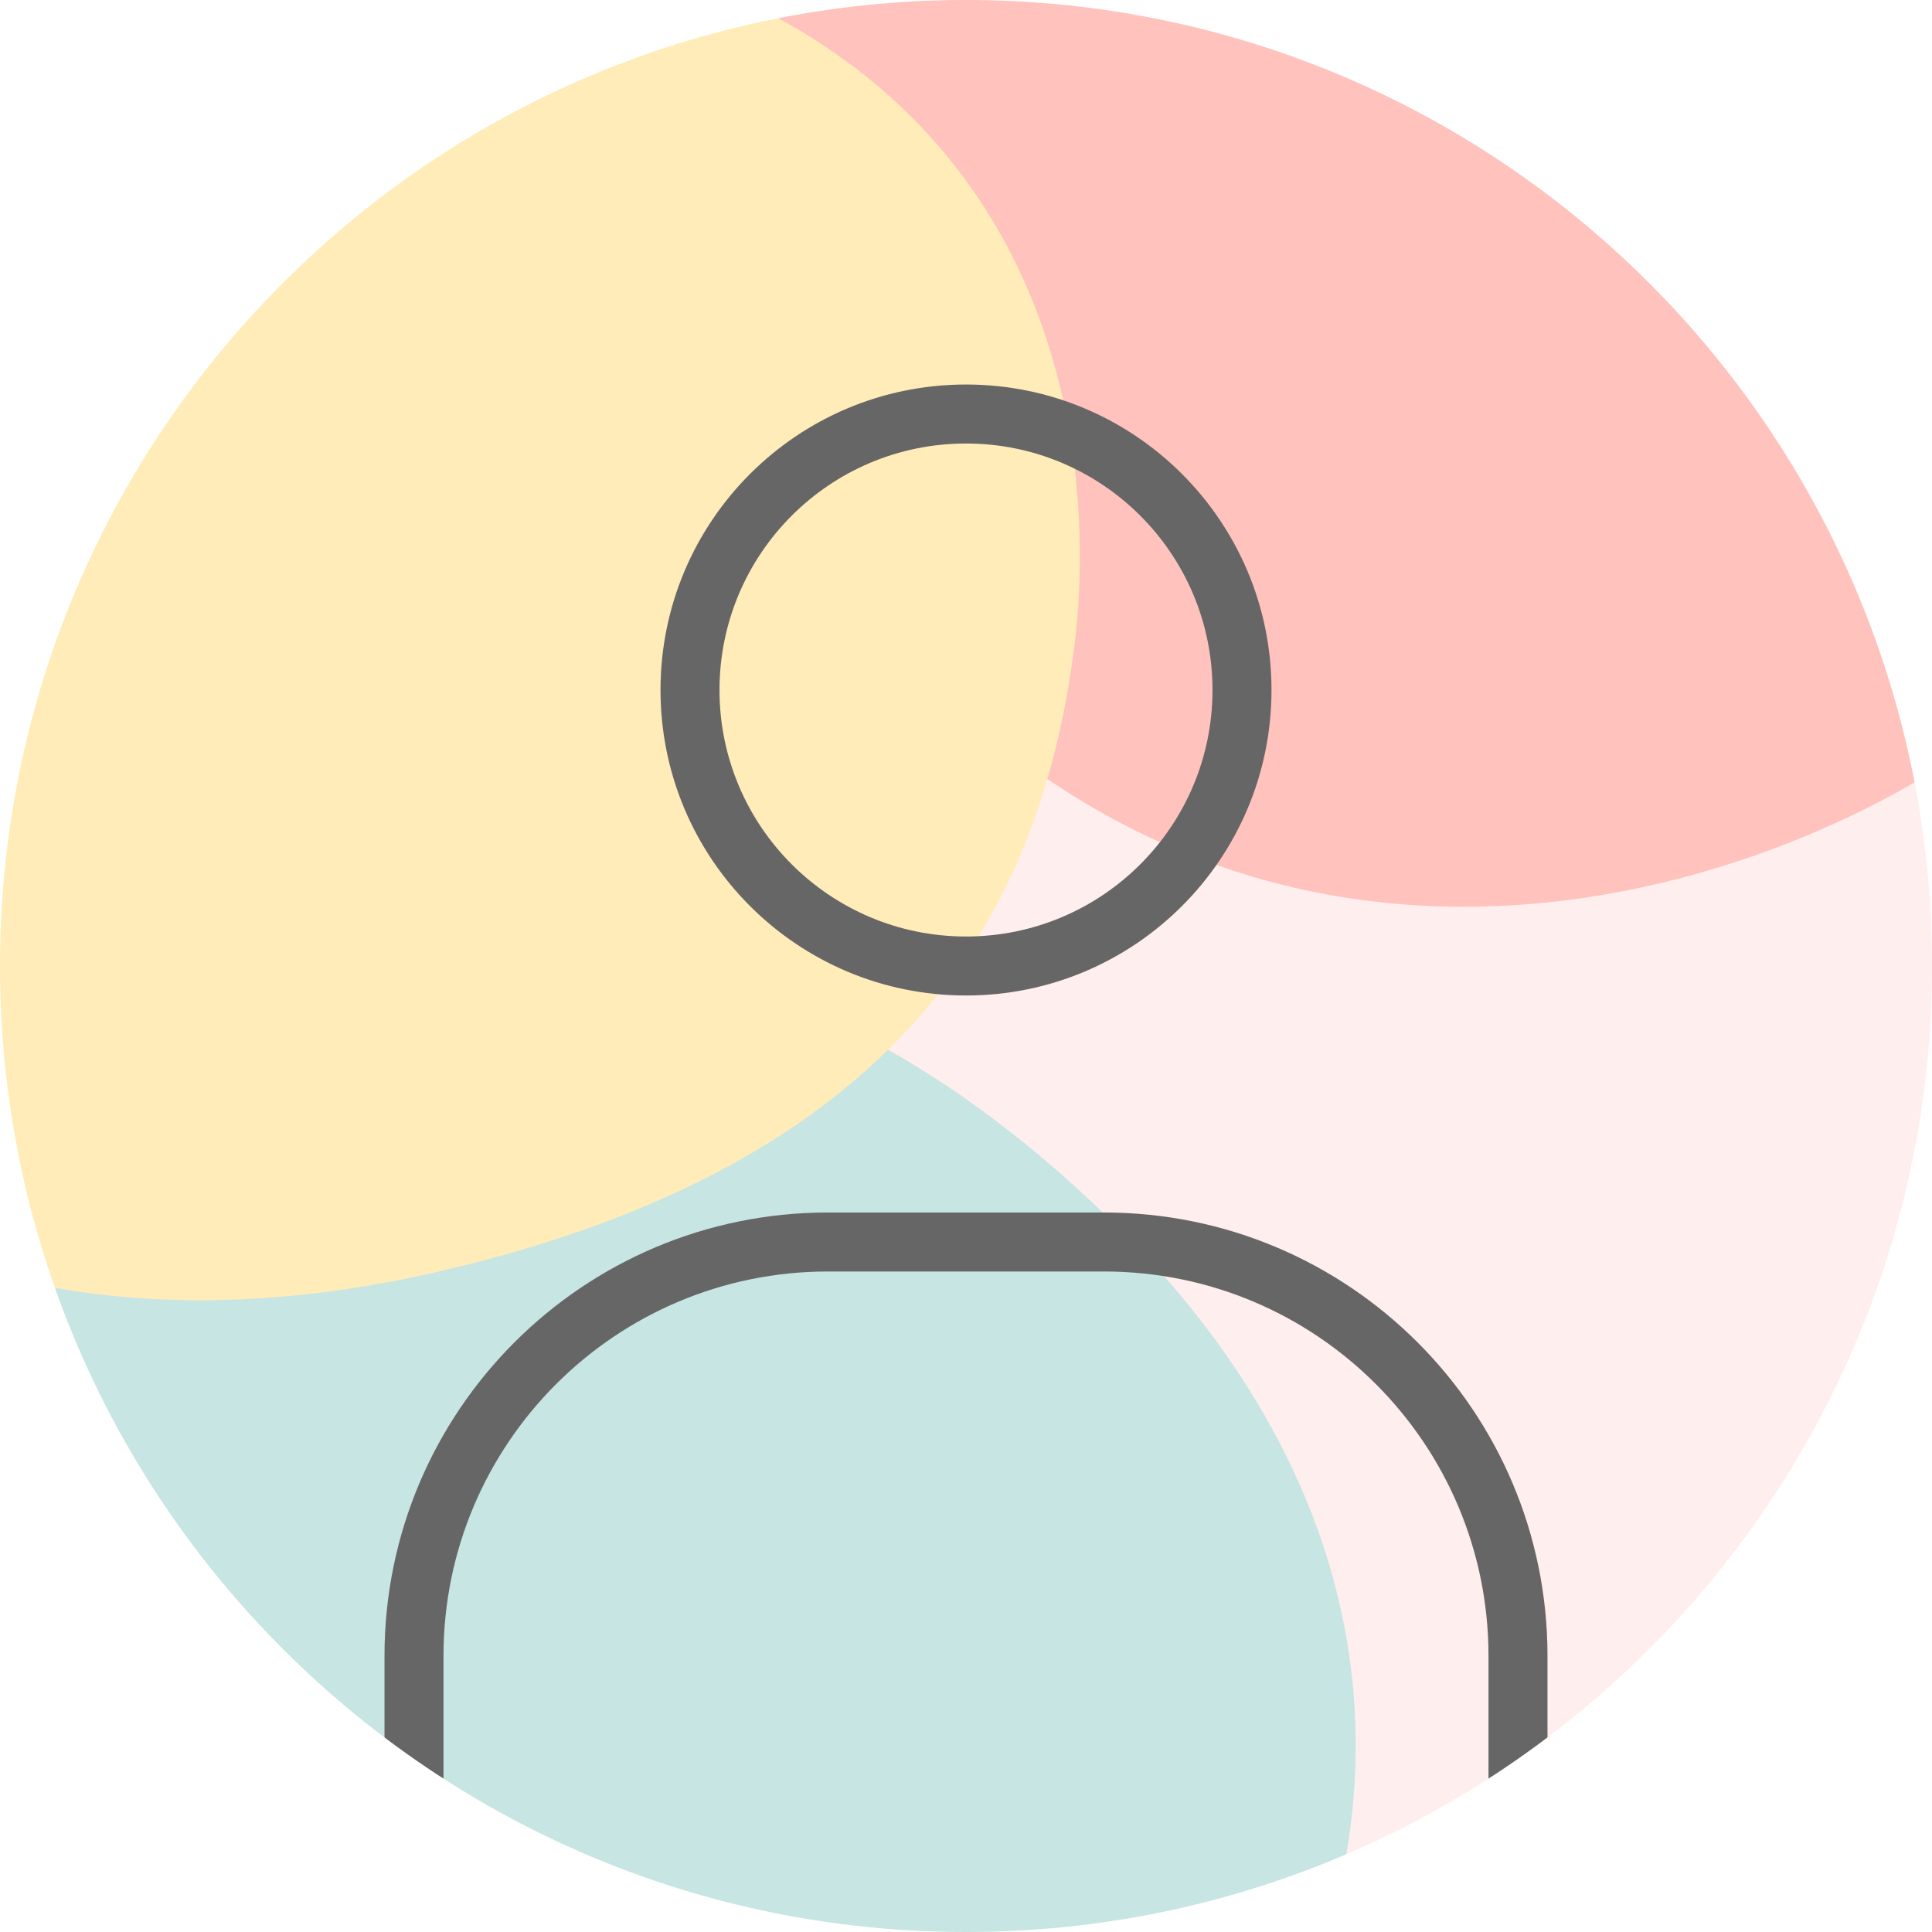
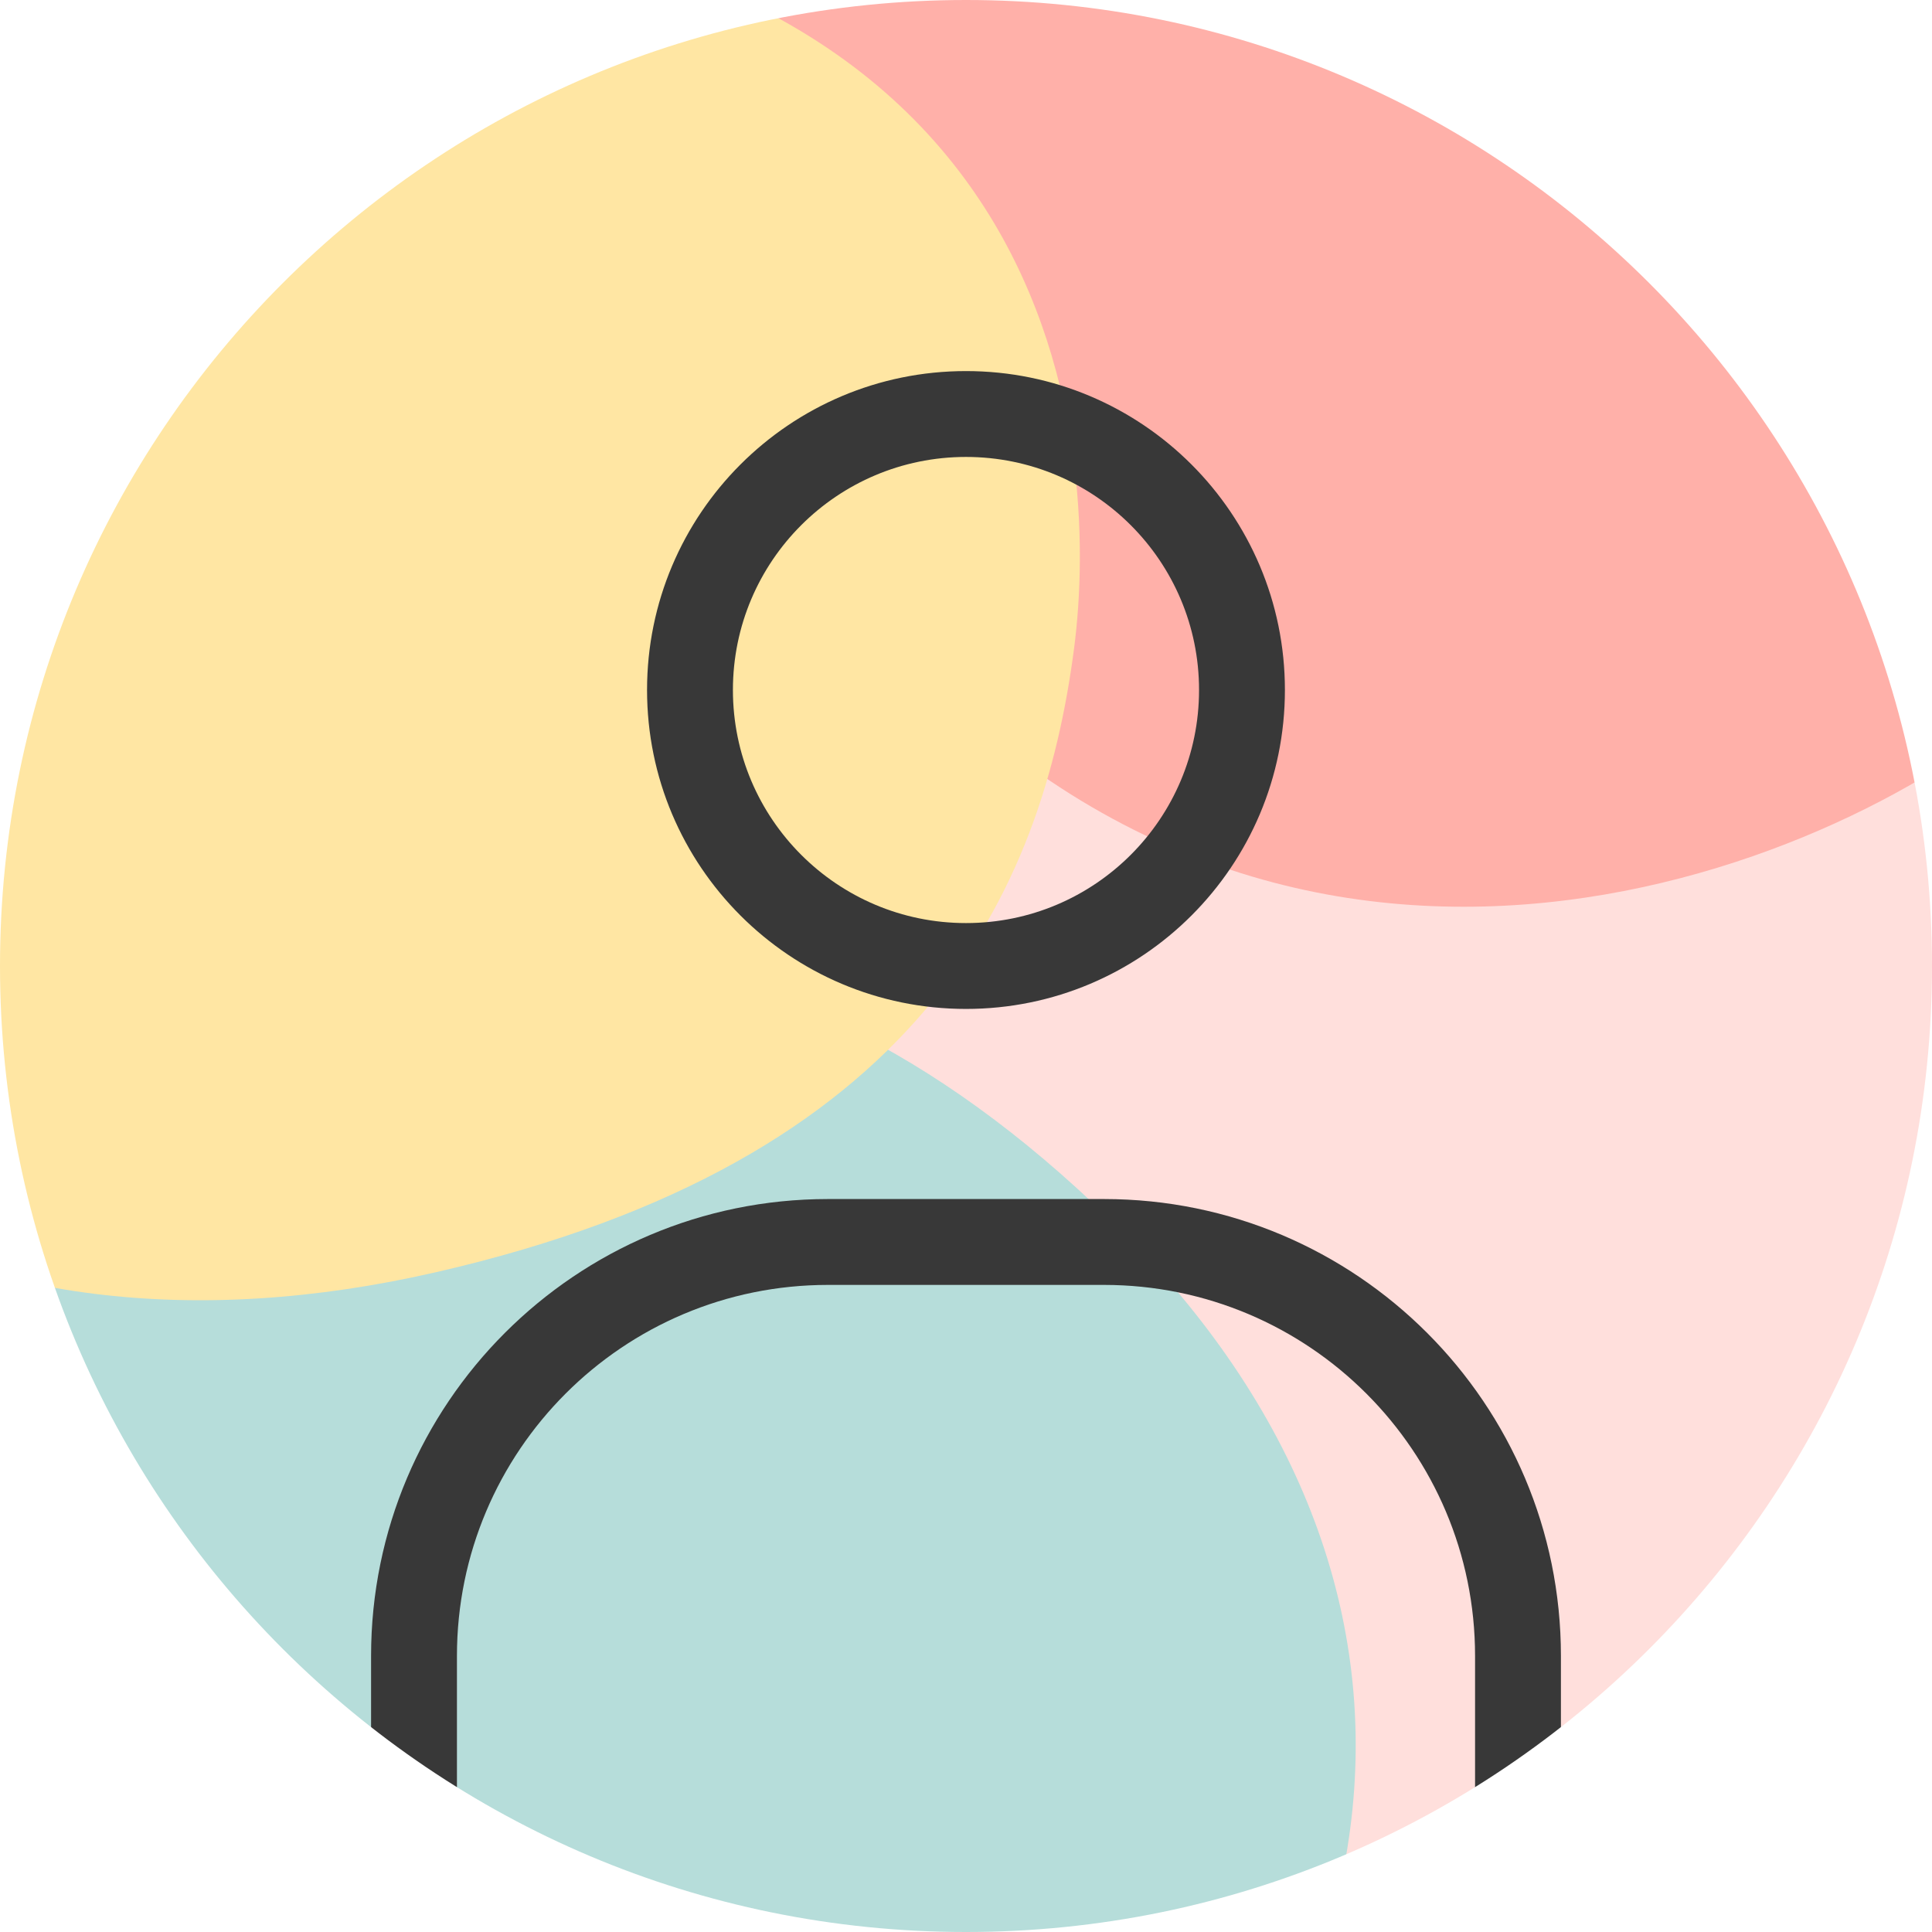
- <svg xmlns="http://www.w3.org/2000/svg" width="131" height="131" viewBox="0 0 131 131" fill="none">
-   <mask id="mask0" x="0" y="0" width="131" height="131">
-     <circle cx="65.5" cy="65.5" r="65.5" fill="#C4C4C4" />
+ <svg xmlns="http://www.w3.org/2000/svg" width="45" height="45" viewBox="0 0 45 45" fill="none">
+   <mask id="mask0" mask-type="alpha" maskUnits="userSpaceOnUse" x="0" y="0" width="45" height="45">
+     <circle cx="22.5" cy="22.5" r="22.5" fill="#C4C4C4" />
  </mask>
  <g mask="url(#mask0)">
-     <path d="M57.288 117.733C81.273 156.162 118.803 143.997 134.57 133.111C166.299 106.303 168.349 74.895 143.956 51.067C119.562 27.239 96.929 31.045 79.015 39.129C64.618 45.627 27.306 69.696 57.288 117.733Z" fill="#FFE9E7" />
-     <path d="M-11.316 149.435C12.669 187.864 50.2 175.699 65.967 164.813C97.695 138.005 99.746 106.597 75.352 82.769C50.959 58.941 28.325 62.747 10.411 70.832C-3.986 77.329 -41.298 101.398 -11.316 149.435Z" fill="#B6DDDA" />
-     <path d="M51.67 31.899C78.005 74.218 117.291 62.021 133.642 50.632C166.416 22.398 167.745 -11.613 141.367 -38.106C114.989 -64.599 91.203 -61.073 72.512 -52.78C57.49 -46.115 18.751 -21 51.67 31.899Z" fill="#FFB0A9" />
-     <path d="M16.281 -5.951C-28.961 -5.023 -37.579 27.687 -36.232 43.927C-29.307 78.725 -3.339 93.805 29.553 86.265C62.446 78.725 70.679 60.525 72.834 43.927C74.565 30.587 72.834 -7.111 16.281 -5.951Z" fill="#FFE6A3" />
-     <path d="M26.071 122V124H30.071V122H26.071ZM100.928 124V126H104.928V124H100.928ZM30.071 122V112.284H26.071V122H30.071ZM56.143 86.214H74.857V82.214H56.143V86.214ZM100.928 112.284V124H104.928V112.284H100.928ZM74.857 86.214C89.256 86.214 100.928 97.886 100.928 112.284H104.928C104.928 95.676 91.465 82.214 74.857 82.214V86.214ZM30.071 112.284C30.071 97.886 41.744 86.214 56.143 86.214V82.214C39.535 82.214 26.071 95.676 26.071 112.284H30.071ZM65.5 26.072C54.06 26.072 44.786 35.346 44.786 46.786H48.786C48.786 37.555 56.269 30.072 65.5 30.072V26.072ZM86.214 46.786C86.214 35.346 76.94 26.072 65.5 26.072V30.072C74.731 30.072 82.214 37.555 82.214 46.786H86.214ZM65.5 67.5C76.94 67.5 86.214 58.226 86.214 46.786H82.214C82.214 56.017 74.731 63.5 65.5 63.5V67.5ZM65.5 63.5C56.269 63.5 48.786 56.017 48.786 46.786H44.786C44.786 58.226 54.06 67.5 65.5 67.5V63.5Z" fill="#383838" />
+     <path d="M19.679 40.443C27.918 53.644 40.81 49.465 46.226 45.725C57.126 36.516 57.83 25.727 49.45 17.542C41.071 9.357 33.296 10.664 27.142 13.442C22.197 15.674 9.38 23.942 19.679 40.443Z" fill="#FFDFDC" />
+     <path d="M-3.887 51.332C4.352 64.533 17.244 60.354 22.66 56.615C33.56 47.406 34.264 36.617 25.884 28.432C17.505 20.247 9.73 21.554 3.576 24.331C-1.369 26.563 -14.186 34.831 -3.887 51.332Z" fill="#B6DDDA" />
+     <path d="M17.75 10.958C26.796 25.495 40.291 21.305 45.908 17.393C57.166 7.694 57.623 -3.989 48.562 -13.09C39.5 -22.191 31.33 -20.979 24.909 -18.131C19.749 -15.841 6.441 -7.214 17.75 10.958Z" fill="#FFB0A9" />
+     <path d="M5.593 -2.044C-9.949 -1.725 -12.909 9.511 -12.446 15.089C-10.068 27.043 -1.147 32.223 10.152 29.633C21.451 27.043 24.279 20.791 25.019 15.089C25.614 10.507 25.019 -2.443 5.593 -2.044Z" fill="#FFE6A3" />
+     <path d="M8.643 41.908V42.908H10.643V41.908H8.643ZM34.357 42.595V43.595H36.357V42.595H34.357ZM10.643 41.908V38.571H8.643V41.908H10.643ZM19.285 29.928H25.714V27.928H19.285V29.928ZM34.357 38.571V42.595H36.357V38.571H34.357ZM25.714 29.928C30.487 29.928 34.357 33.798 34.357 38.571H36.357C36.357 32.693 31.592 27.928 25.714 27.928V29.928ZM10.643 38.571C10.643 33.798 14.512 29.928 19.285 29.928V27.928C13.408 27.928 8.643 32.693 8.643 38.571H10.643ZM22.5 8.643C18.397 8.643 15.071 11.969 15.071 16.071H17.071C17.071 13.073 19.502 10.643 22.5 10.643V8.643ZM29.928 16.071C29.928 11.969 26.602 8.643 22.5 8.643V10.643C25.498 10.643 27.928 13.073 27.928 16.071H29.928ZM22.5 23.5C26.602 23.5 29.928 20.174 29.928 16.071H27.928C27.928 19.07 25.498 21.5 22.5 21.5V23.5ZM22.5 21.5C19.502 21.5 17.071 19.07 17.071 16.071H15.071C15.071 20.174 18.397 23.5 22.5 23.5V21.5Z" fill="#383838" />
  </g>
</svg>
